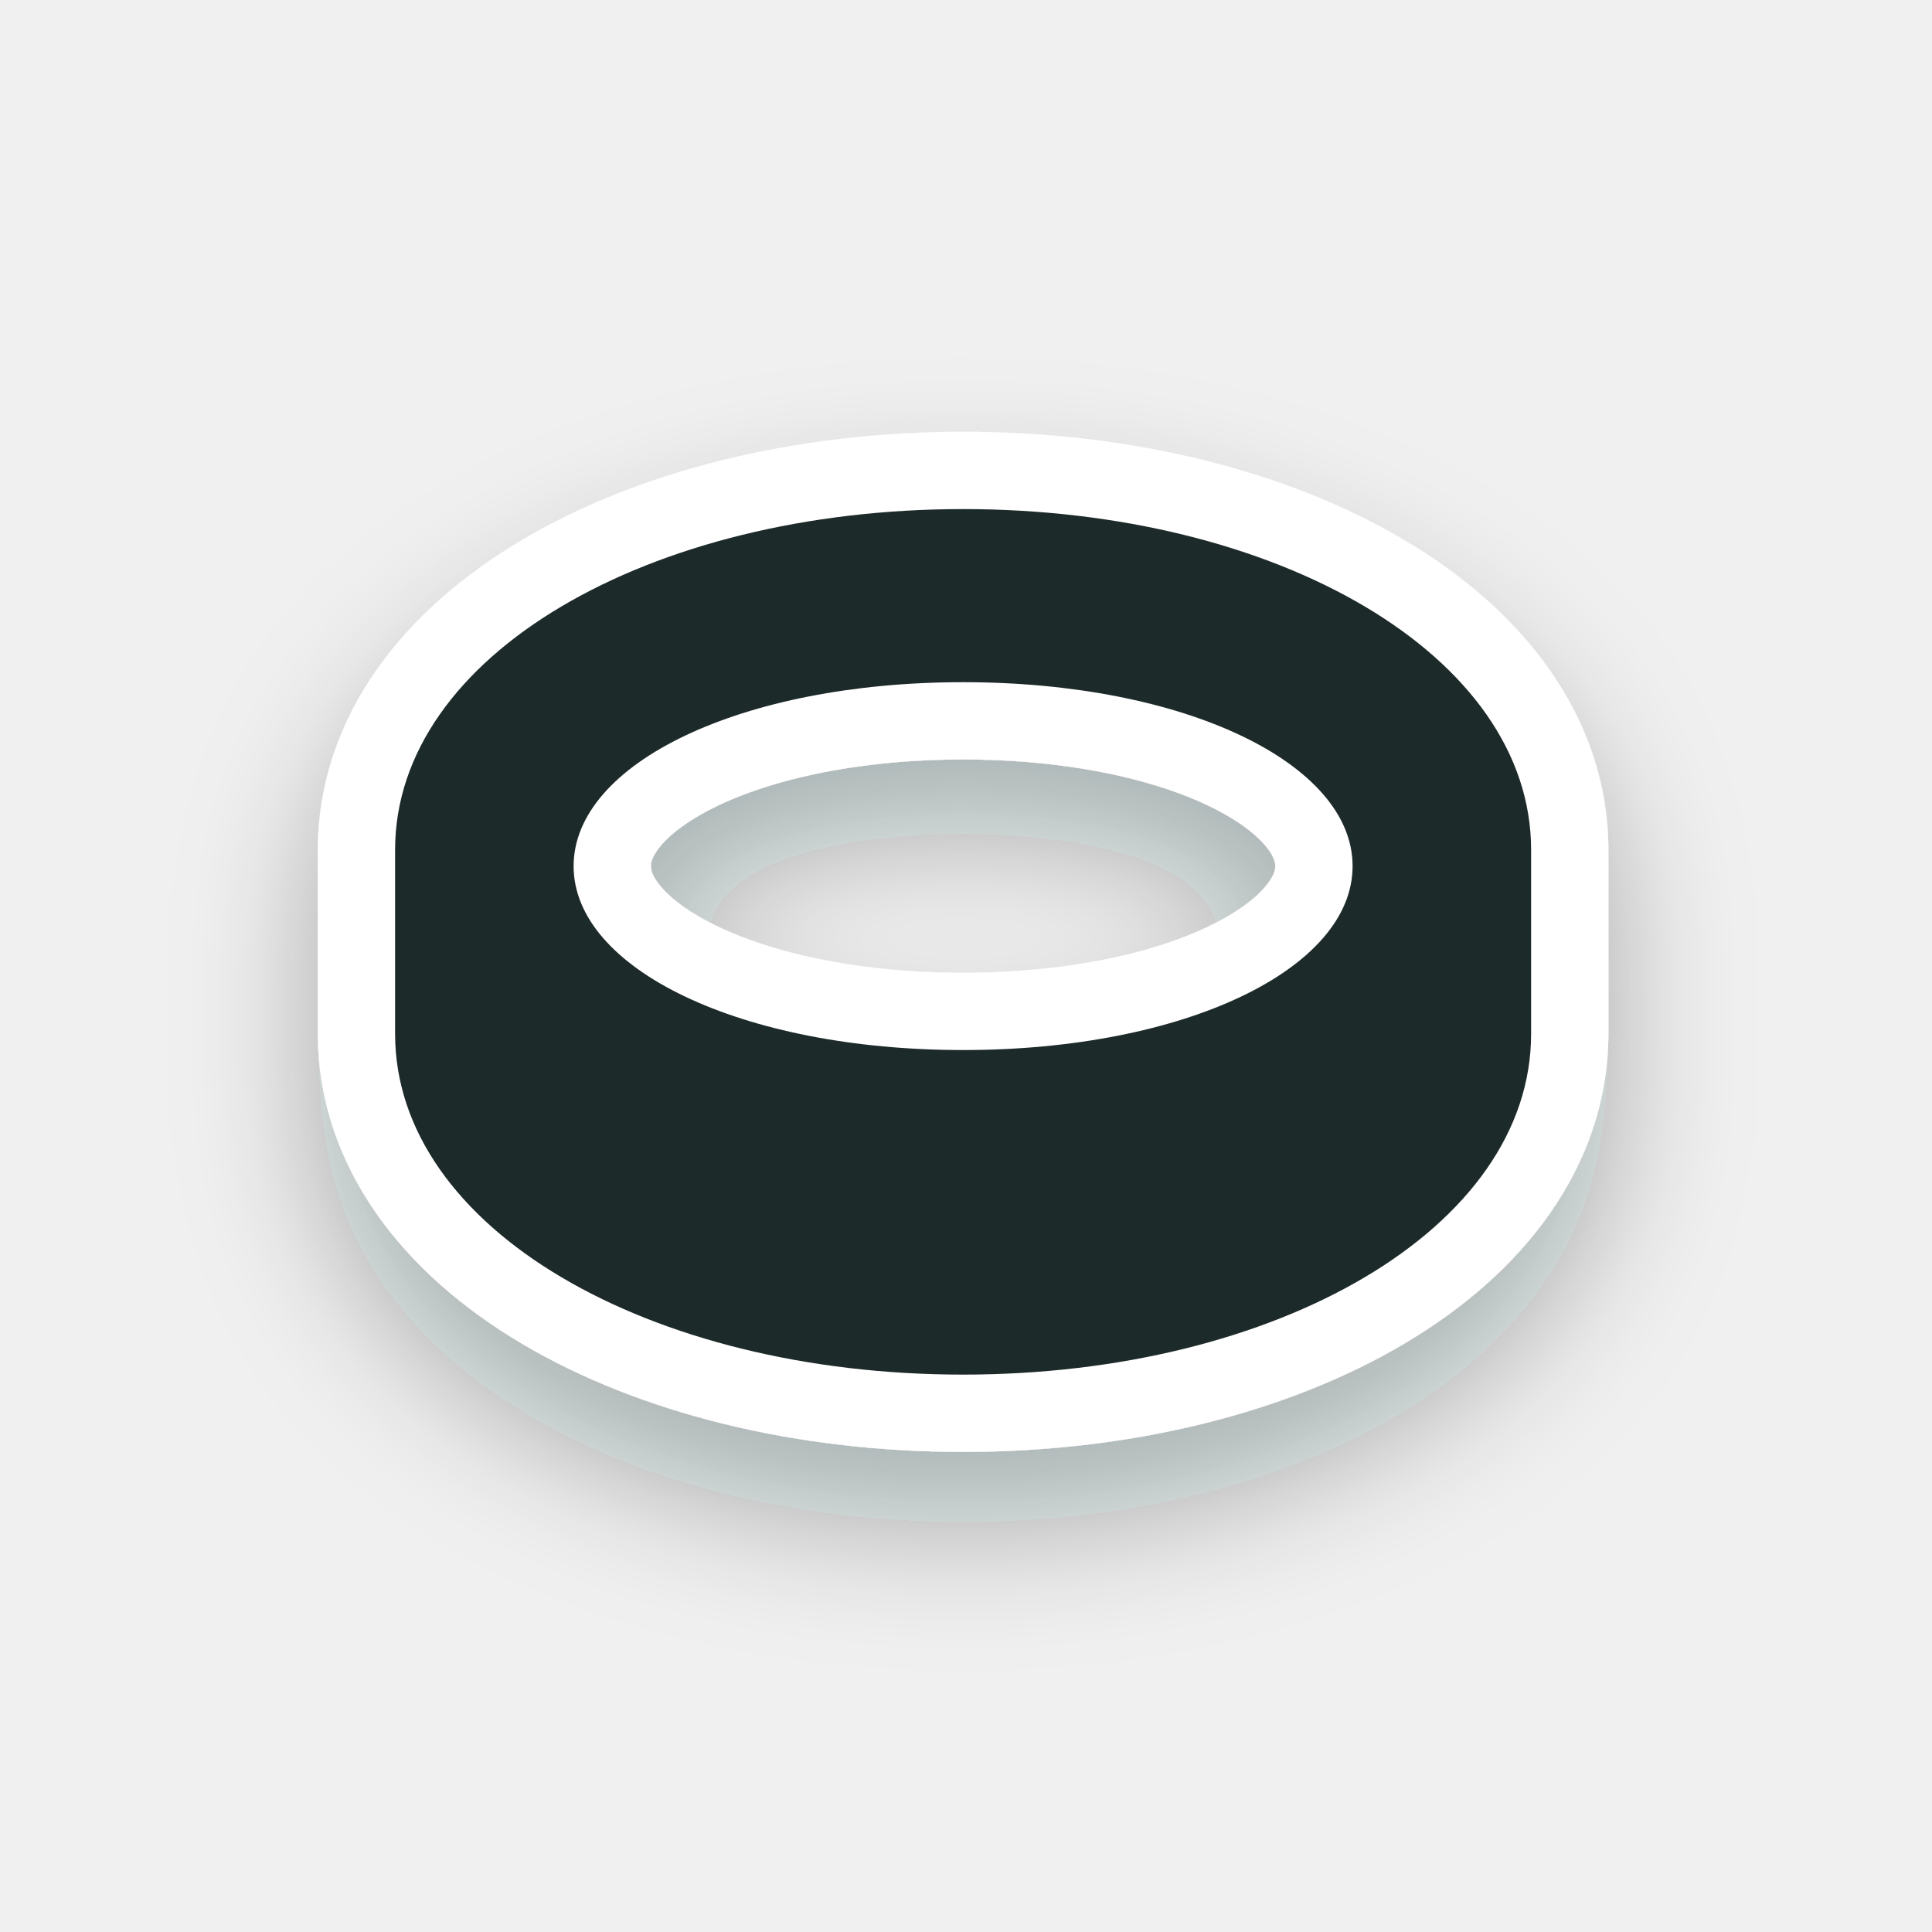
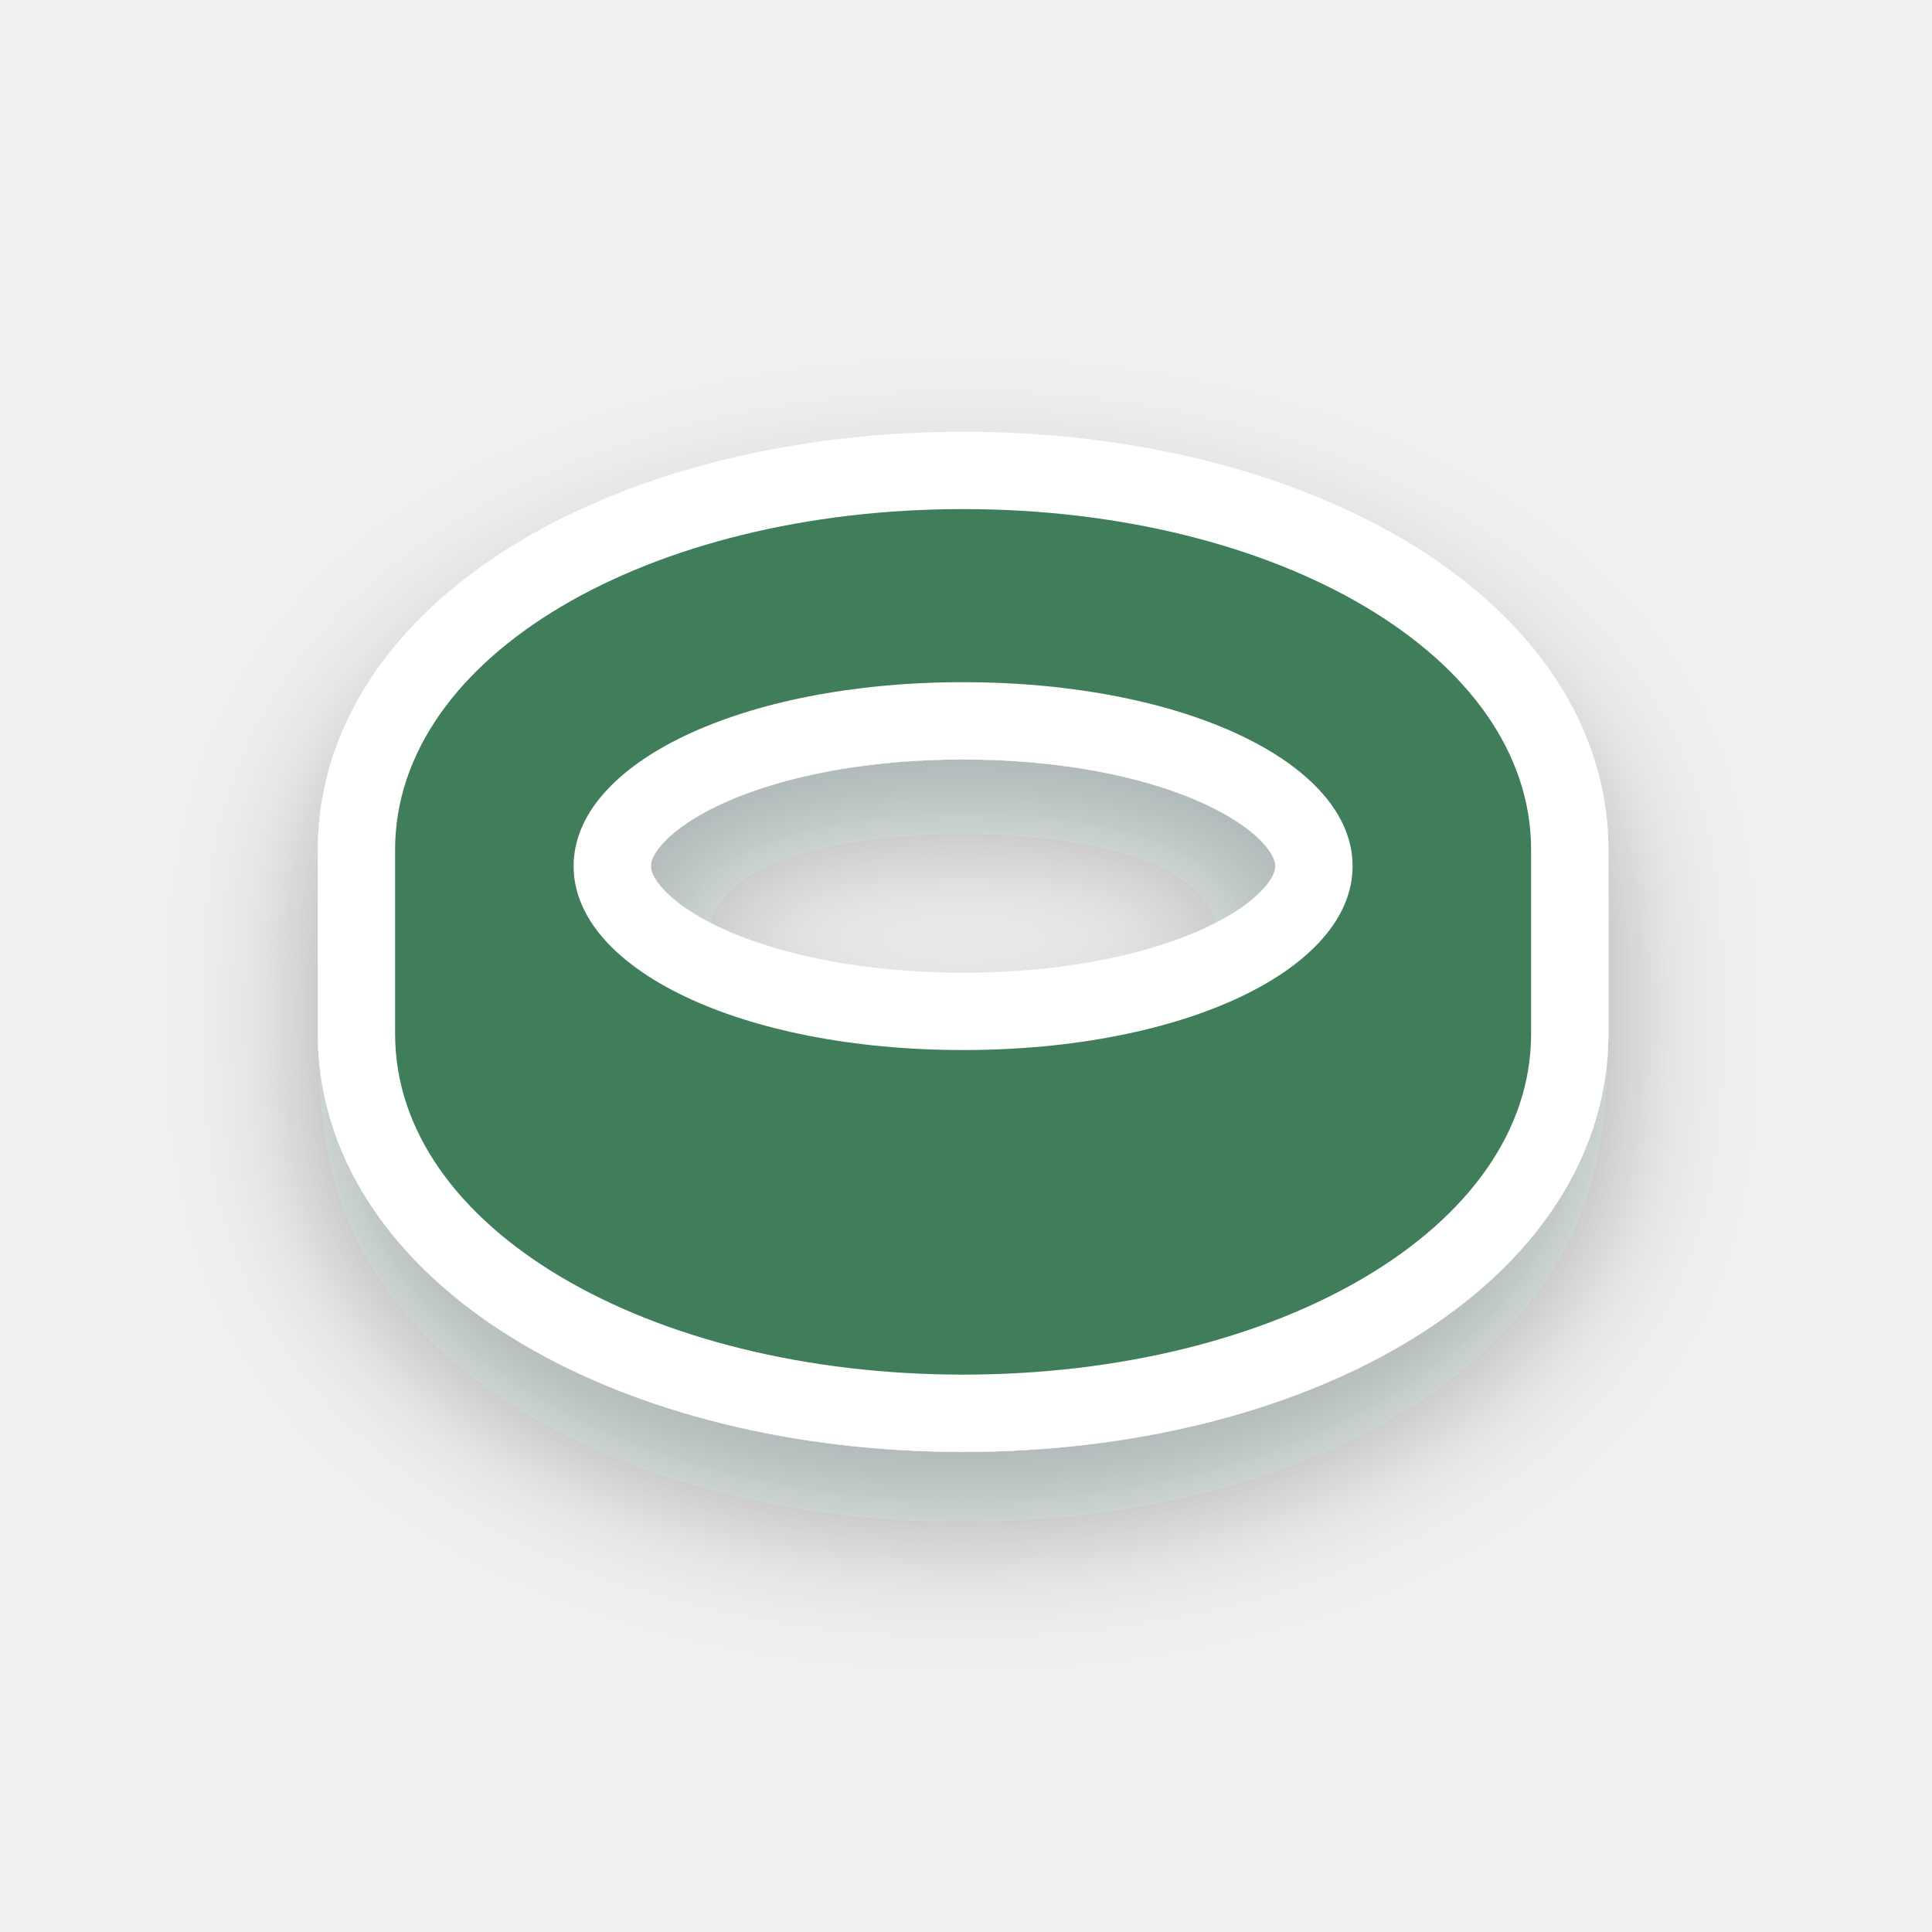
<svg xmlns="http://www.w3.org/2000/svg" width="96" height="96" viewBox="0 0 40 40">
  <defs>
    <filter id="c" x="-30%" y="-30%" width="160%" height="170%">
      <feDropShadow dx="0" dy="1.5" stdDeviation="1.4" flood-color="#102B2A" flood-opacity=".3" />
    </filter>
  </defs>
  <g filter="url(#c)">
    <g transform="translate(6.5 5.5) scale(1.12)">
-       <path d="M12 4.5c5.8 0 10.5 2.7 10.5 6.3v3.4c0 3.6-4.7 6.3-10.5 6.3S1.5 17.8 1.5 14.2v-3.4C1.5 7.2 6.2 4.5 12 4.5Z M12 7.7c-4.1 0-7.2 1.5-7.2 3.4s3.1 3.4 7.2 3.4 7.2-1.5 7.2-3.4-3.1-3.4-7.2-3.4Z" fill="#1f2a29" fill-rule="evenodd" stroke="#fff" stroke-width="2.857" stroke-linejoin="round" paint-order="stroke" />
+       <path d="M12 4.5c5.8 0 10.5 2.7 10.5 6.3v3.4c0 3.6-4.7 6.3-10.5 6.3S1.5 17.8 1.5 14.2v-3.4C1.5 7.2 6.2 4.5 12 4.5Z M12 7.7c-4.1 0-7.2 1.5-7.2 3.4s3.1 3.4 7.2 3.4 7.2-1.5 7.2-3.4-3.1-3.4-7.2-3.4Z" fill="#3f7d5a" fill-rule="evenodd" stroke="#fff" stroke-width="2.857" stroke-linejoin="round" paint-order="stroke" />
    </g>
  </g>
</svg>
